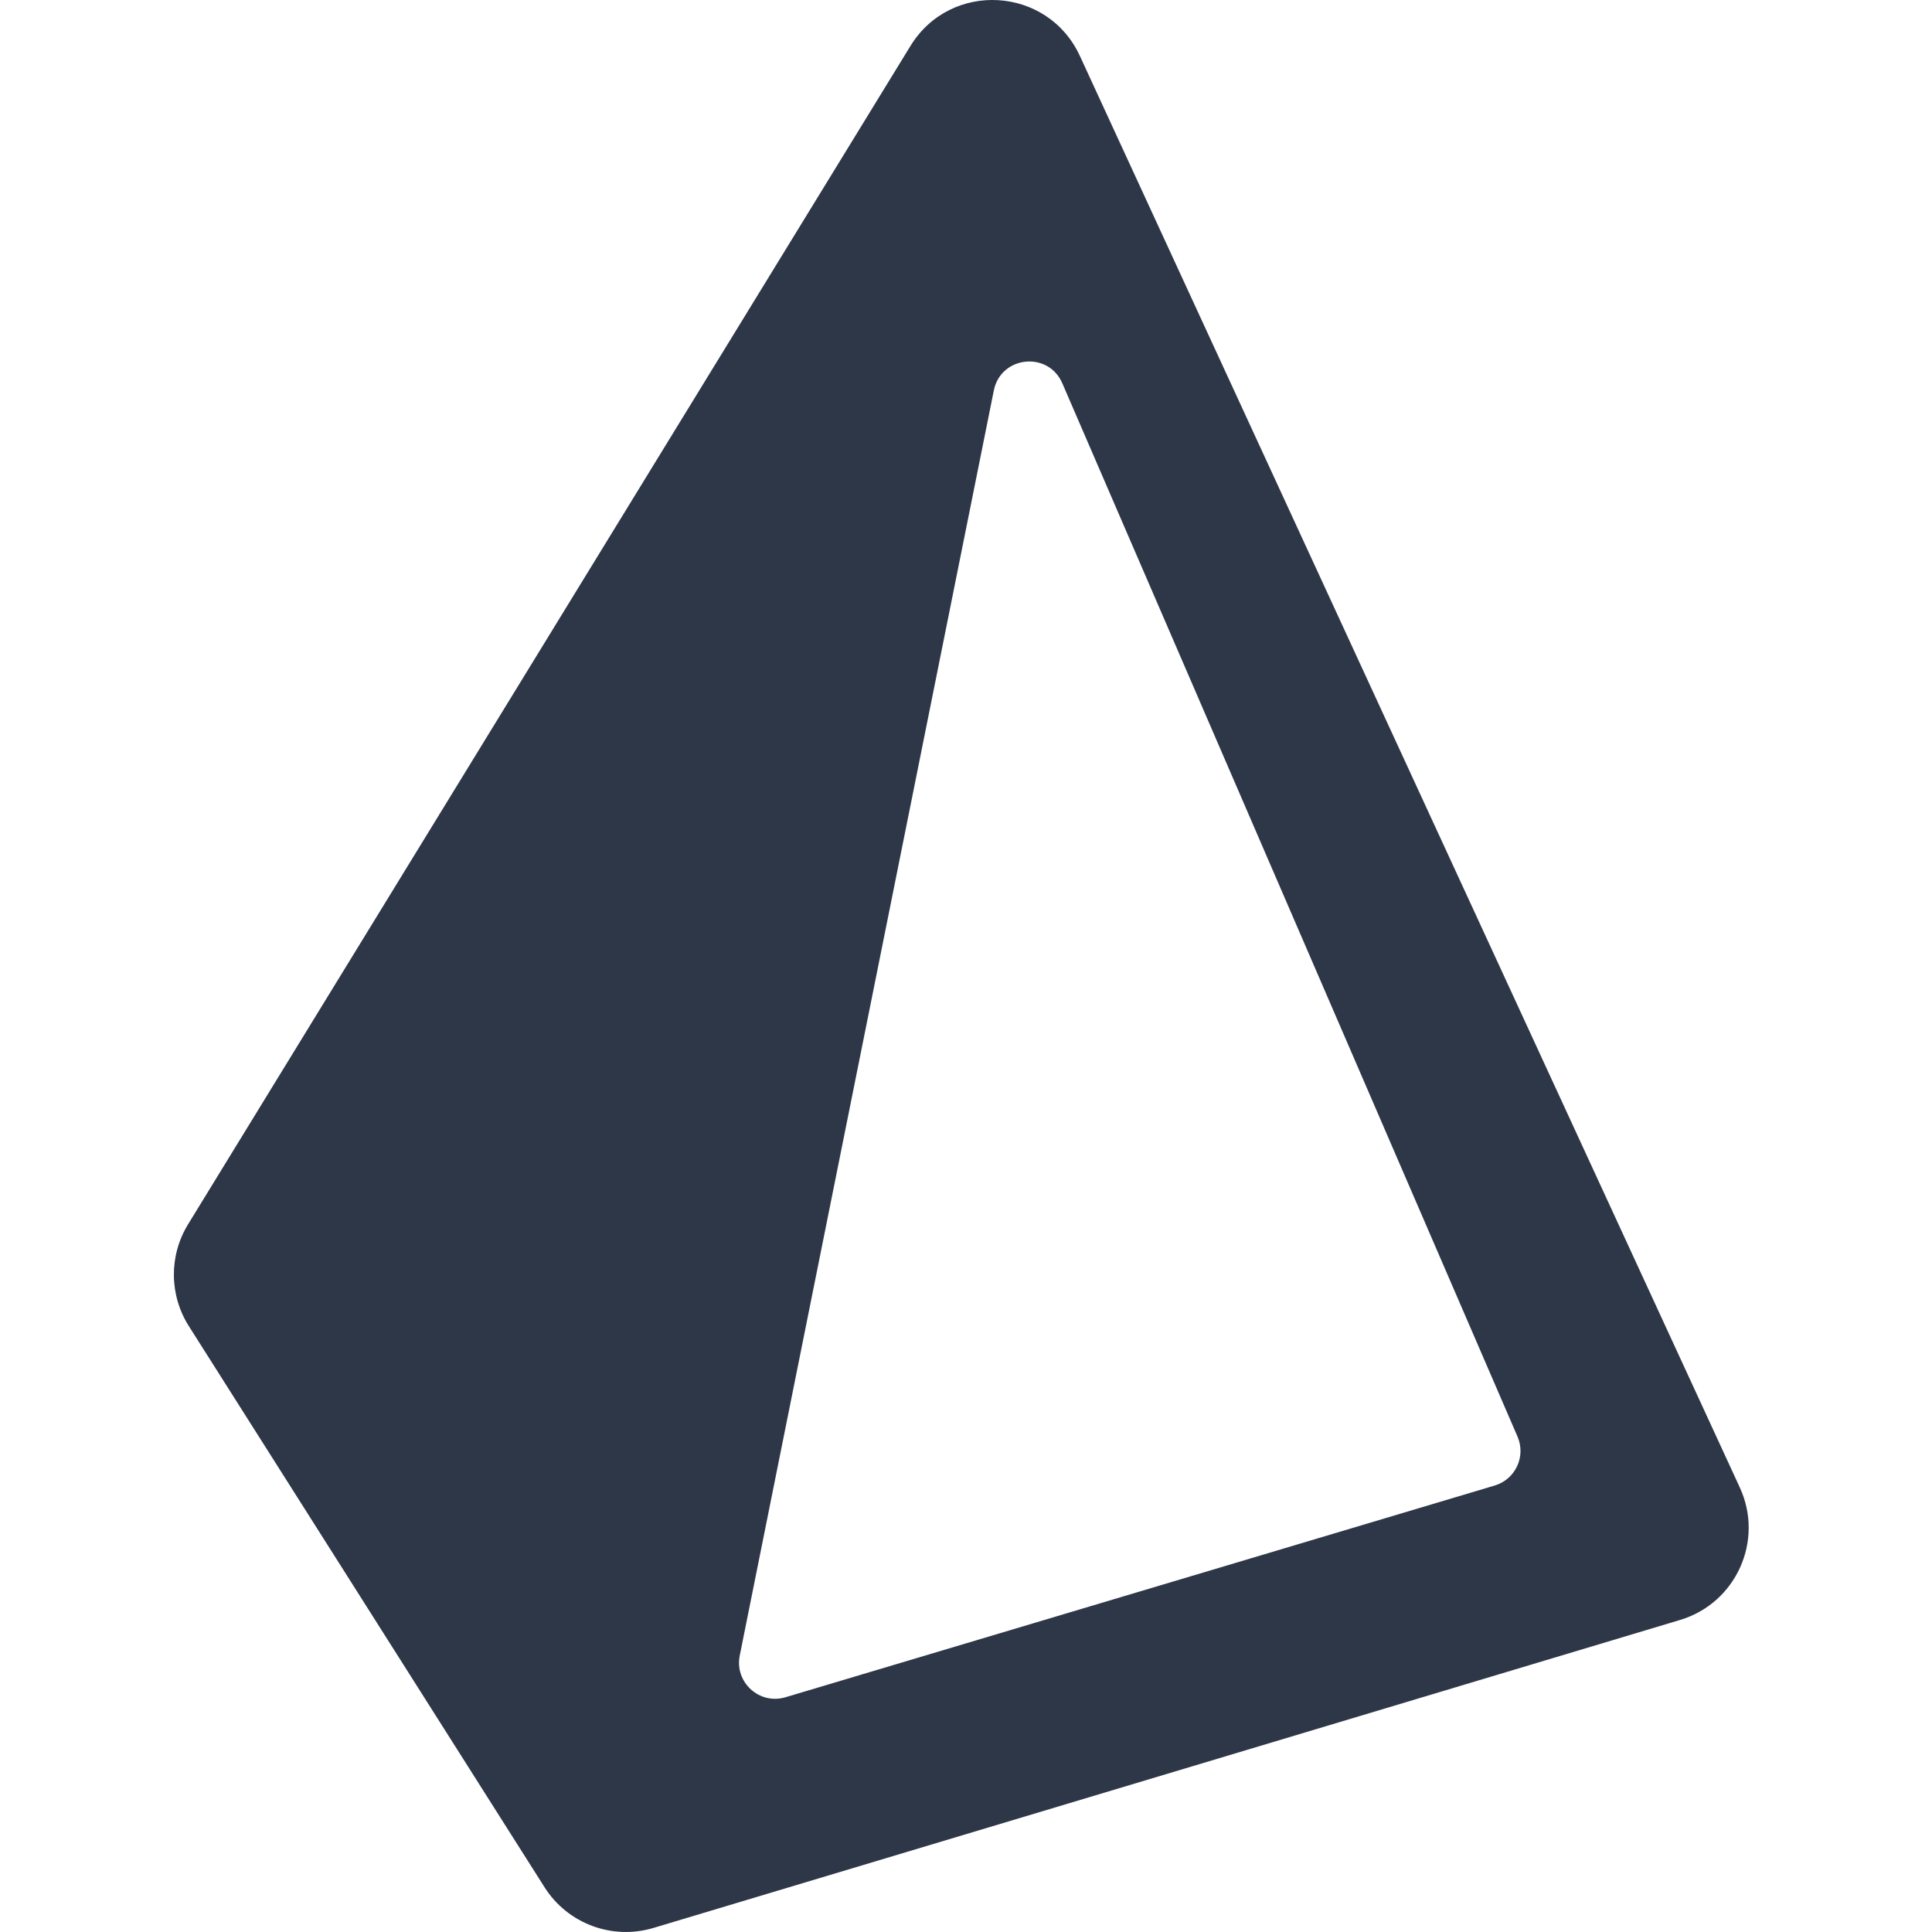
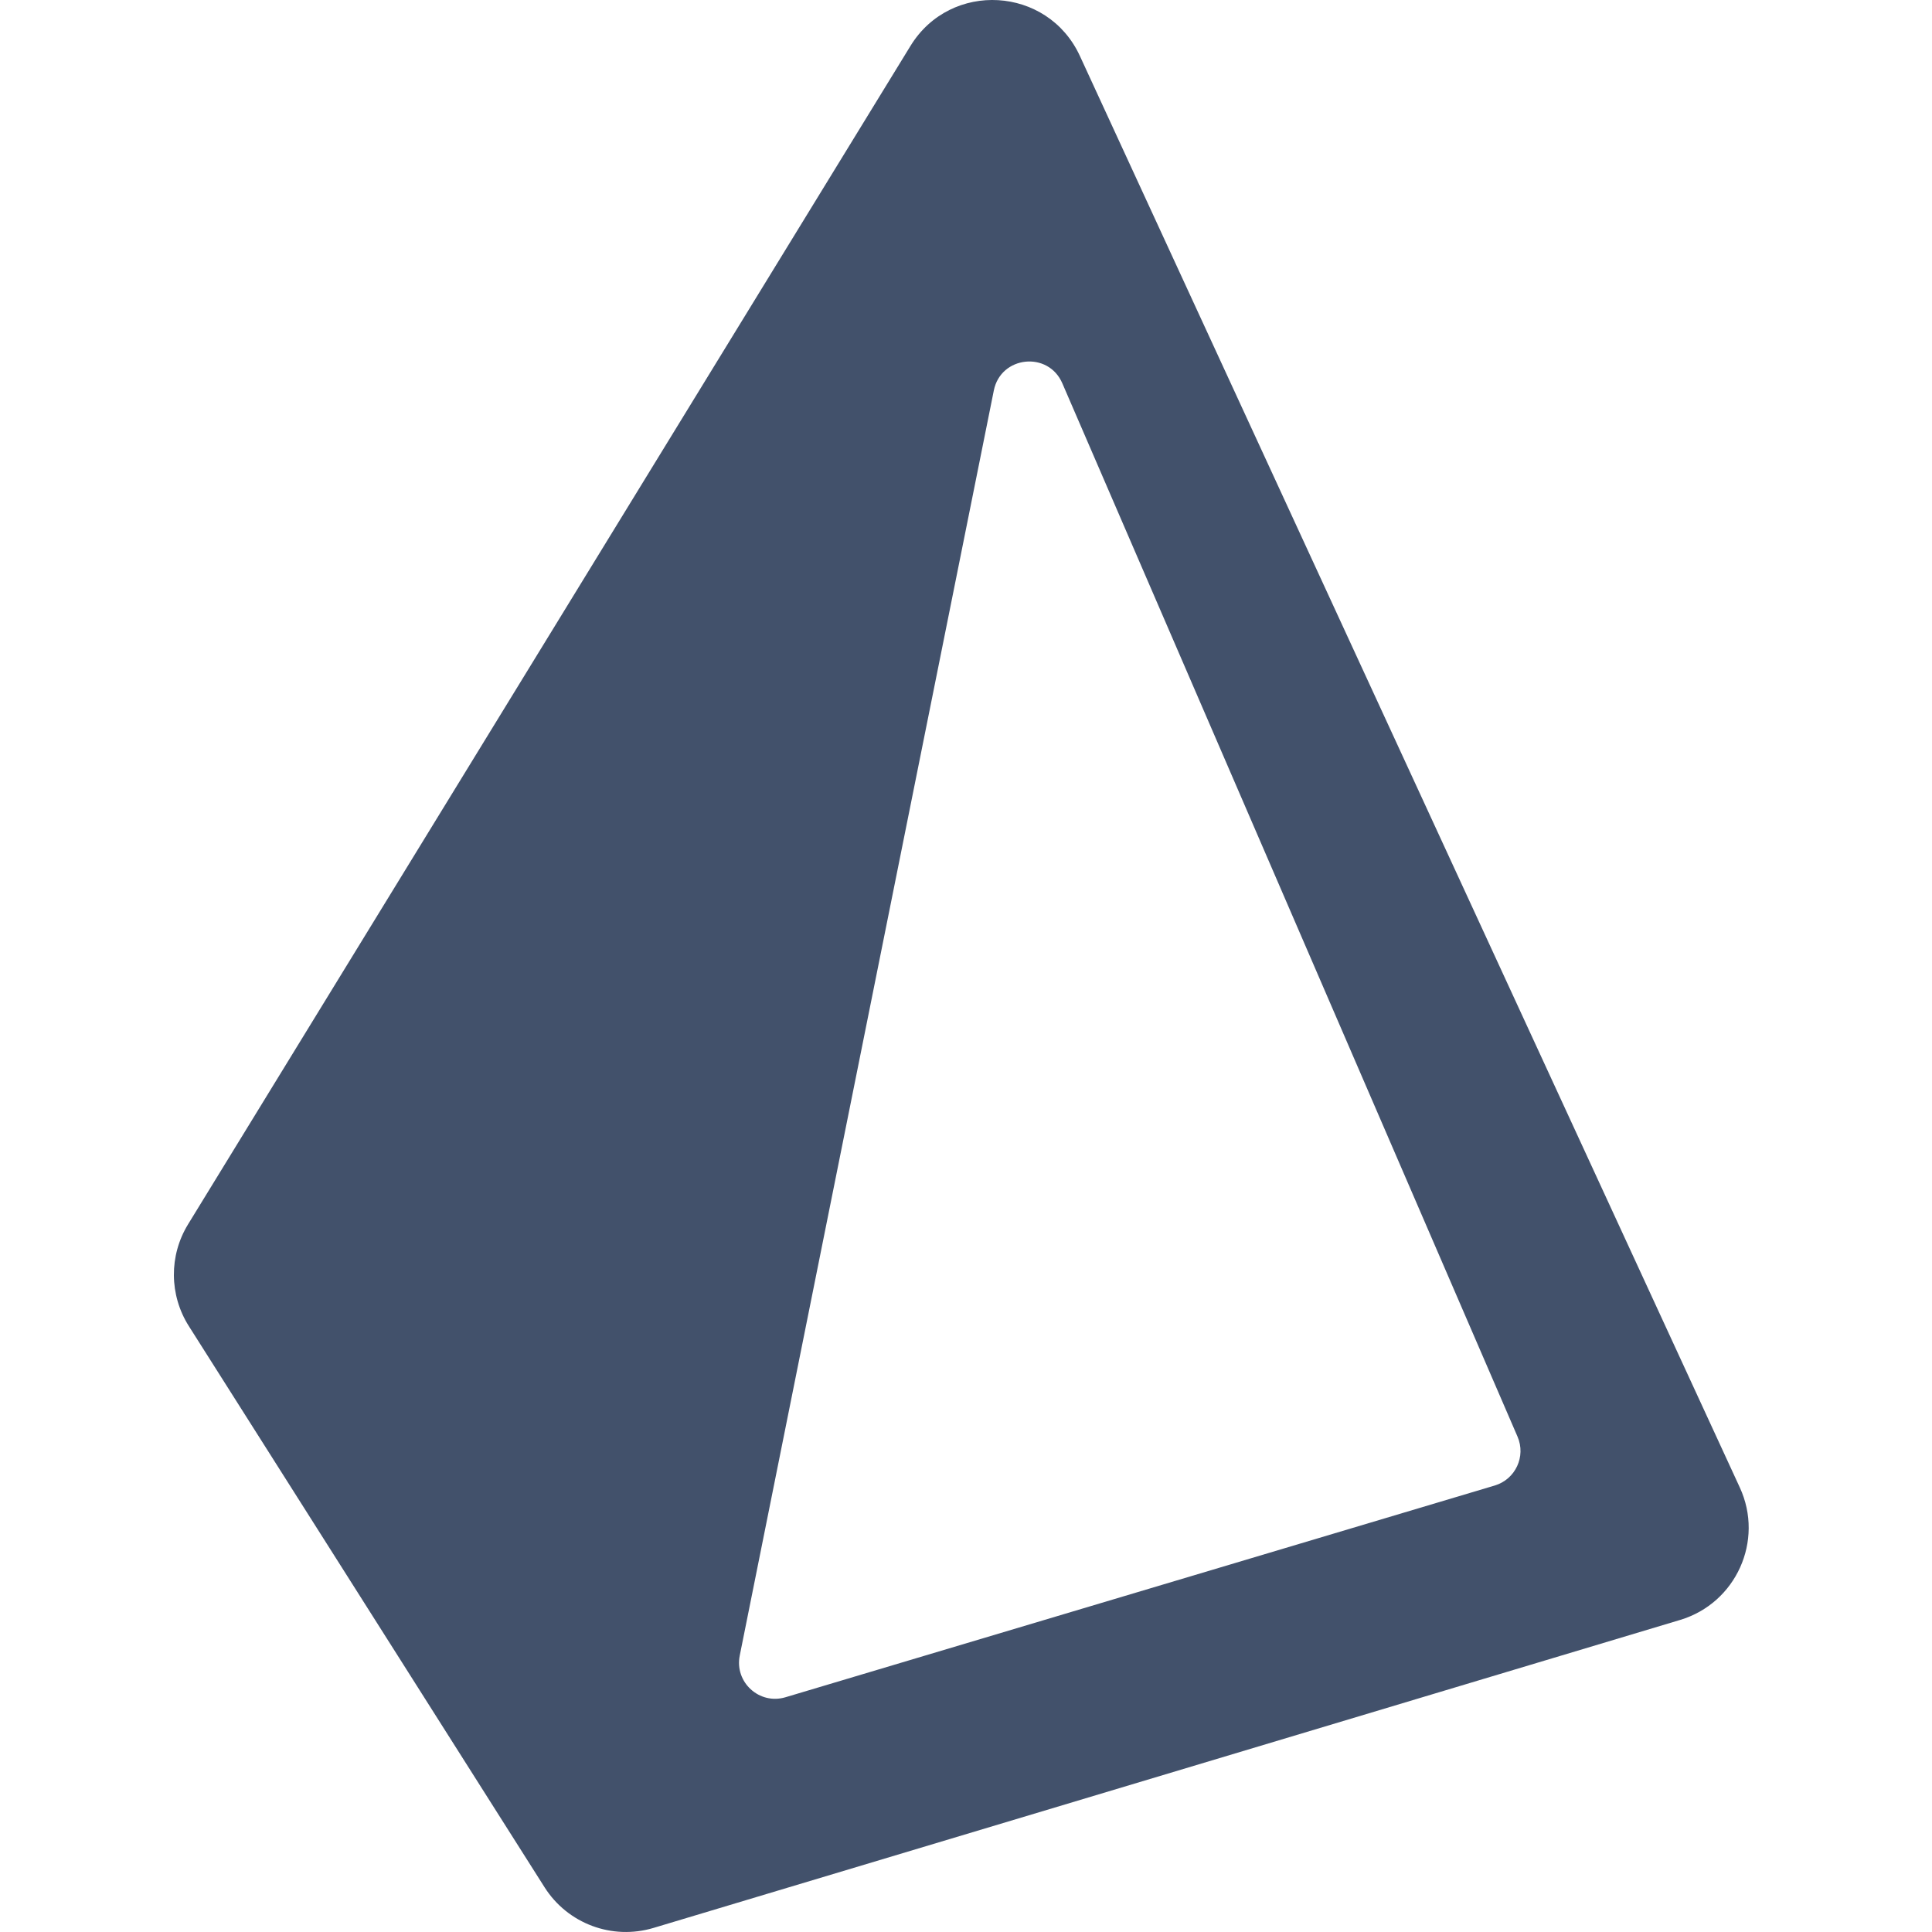
<svg xmlns="http://www.w3.org/2000/svg" width="100" height="100" viewBox="0 0 100 100" fill="none">
-   <path fill-rule="evenodd" clip-rule="evenodd" d="M9.774 68.639C8.757 67.034 8.741 64.99 9.734 63.37L47.126 2.377C49.206 -1.016 54.227 -0.719 55.894 2.895L90.053 76.994C91.32 79.743 89.861 82.978 86.961 83.848L33.824 99.789C31.686 100.43 29.383 99.571 28.187 97.686L9.774 68.639ZM51.44 20.211C51.8 18.416 54.259 18.158 54.985 19.838L78.547 74.36C78.991 75.387 78.439 76.57 77.367 76.89L40.654 87.85C39.304 88.252 38.012 87.073 38.289 85.692L51.44 20.211Z" fill="#2D3748" />
+   <path fill-rule="evenodd" clip-rule="evenodd" d="M9.774 68.639C8.757 67.034 8.741 64.99 9.734 63.37L47.126 2.377C49.206 -1.016 54.227 -0.719 55.894 2.895L90.053 76.994C91.32 79.743 89.861 82.978 86.961 83.848L33.824 99.789C31.686 100.43 29.383 99.571 28.187 97.686L9.774 68.639ZM51.44 20.211C51.8 18.416 54.259 18.158 54.985 19.838L78.547 74.36C78.991 75.387 78.439 76.57 77.367 76.89L40.654 87.85C39.304 88.252 38.012 87.073 38.289 85.692L51.44 20.211Z" fill="#42516b" />
</svg>
